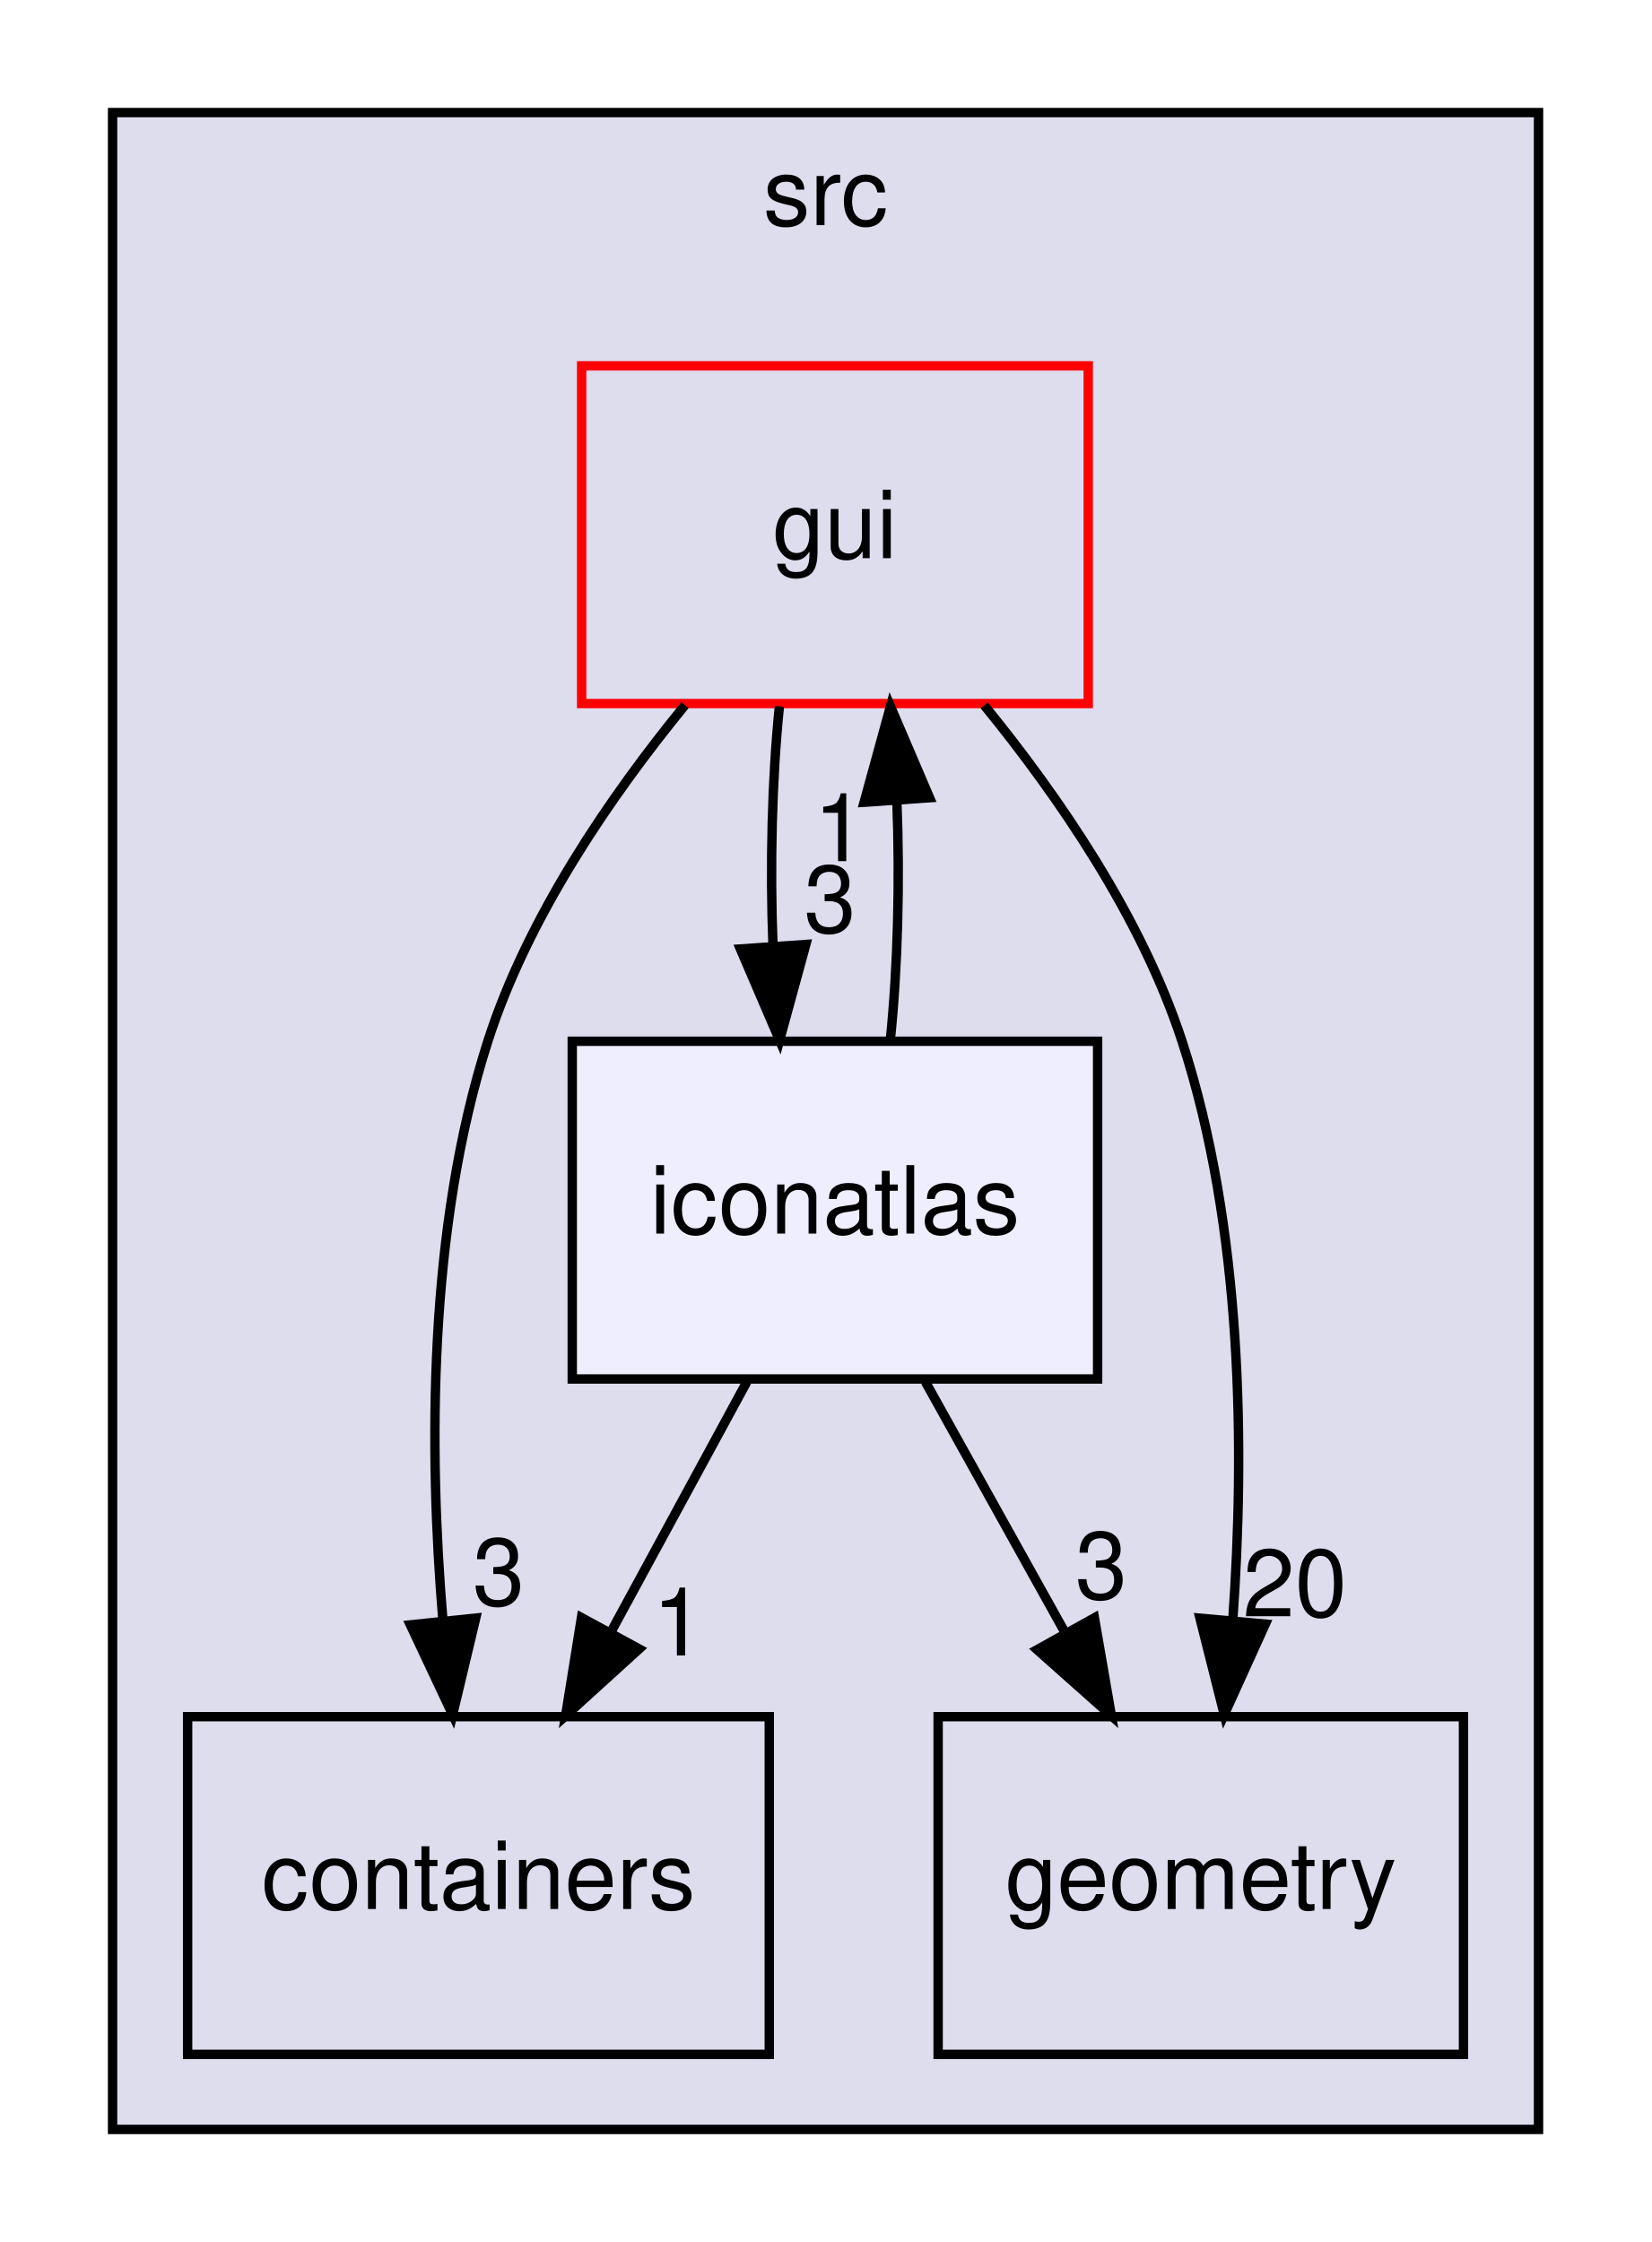
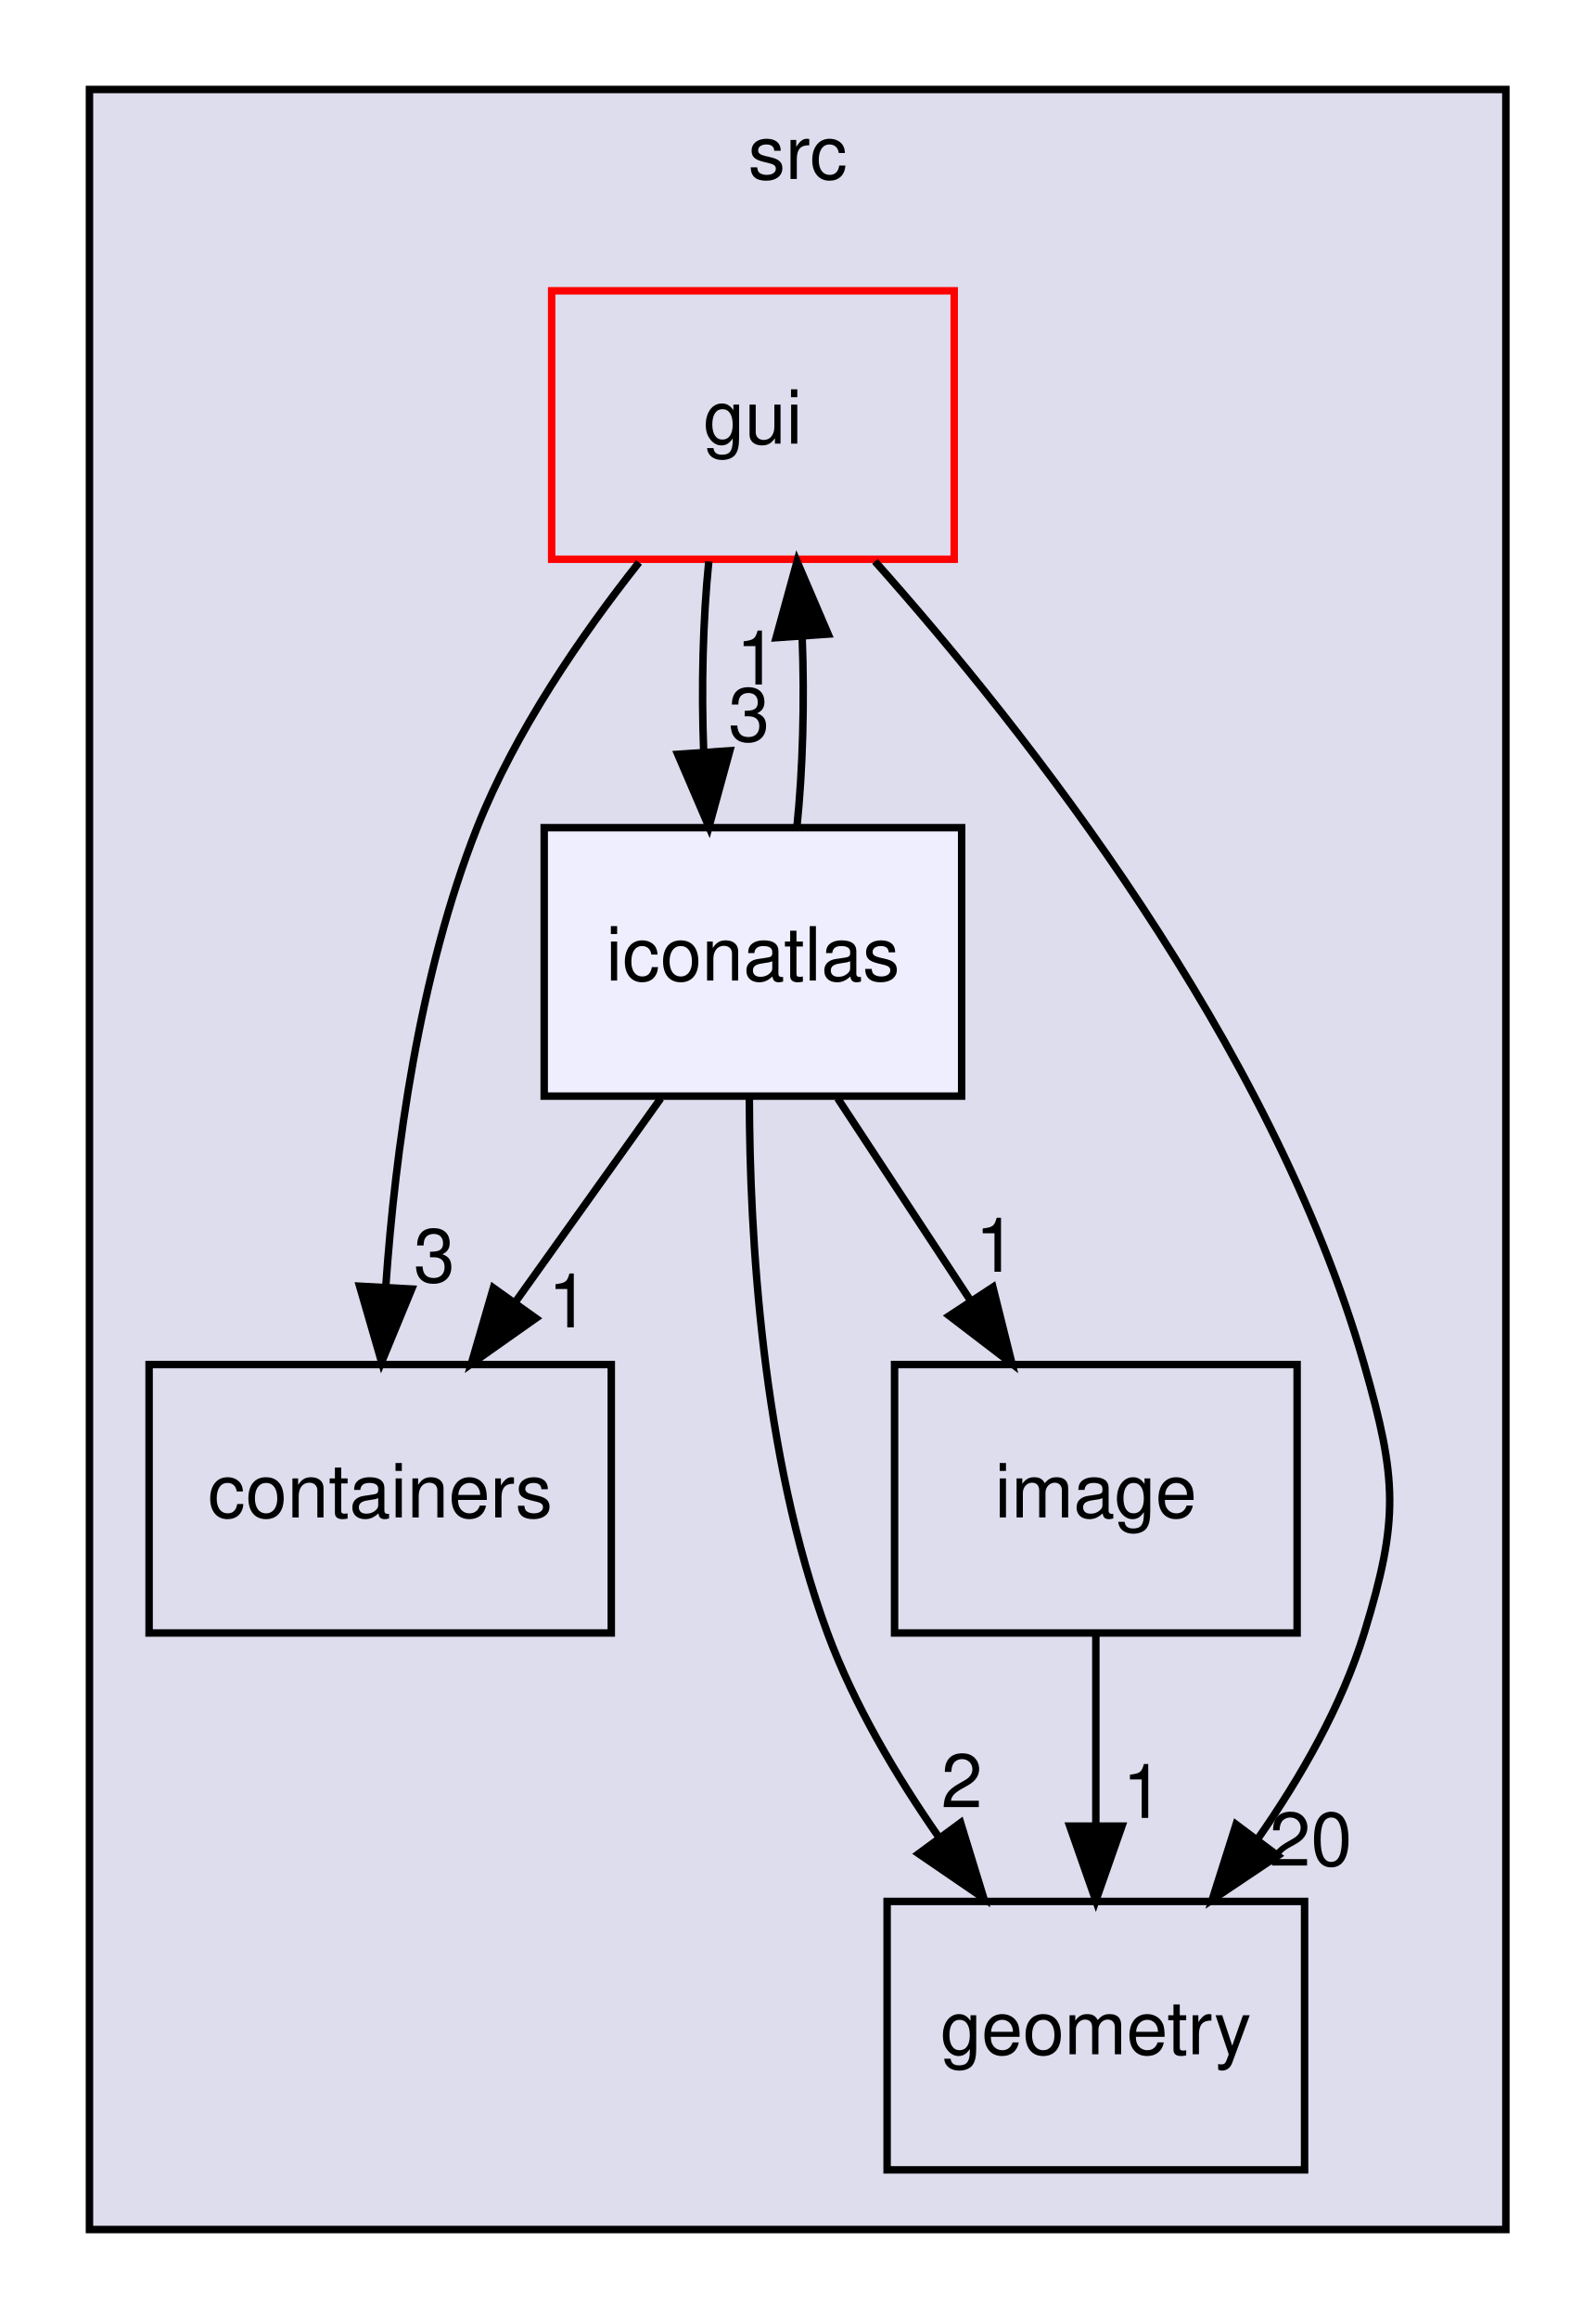
- <svg xmlns="http://www.w3.org/2000/svg" xmlns:xlink="http://www.w3.org/1999/xlink" width="176pt" height="239pt" viewBox="0.00 0.00 176.00 239.00">
-   <g id="graph0" class="graph" transform="scale(1 1) rotate(0) translate(4 235)">
+ <svg xmlns="http://www.w3.org/2000/svg" xmlns:xlink="http://www.w3.org/1999/xlink" width="214pt" height="311pt" viewBox="0.00 0.00 214.00 311.00">
+   <g id="graph0" class="graph" transform="scale(1 1) rotate(0) translate(4 307)">
    <g id="clust1" class="cluster">
      <g id="a_clust1">
        <a xlink:href="dir_68267d1309a1af8e8297ef4c3efbcdba.html" target="_top" xlink:title="src">
-           <polygon fill="#ddddee" stroke="black" points="8,-8 8,-223 160,-223 160,-8 8,-8" />
-           <text text-anchor="middle" x="84" y="-211" font-family="Helvetica,sans-Serif" font-size="10.00">src</text>
+           <polygon fill="#ddddee" stroke="black" points="8,-8 8,-295 198,-295 198,-8 8,-8" />
+           <text text-anchor="middle" x="103" y="-283" font-family="Helvetica,sans-Serif" font-size="10.00">src</text>
        </a>
      </g>
    </g>
    <g id="node1" class="node">
      <g id="a_node1">
        <a xlink:href="dir_0b61c55142250c0cc363383afd8075a4.html" target="_top" xlink:title="containers">
-           <polygon fill="none" stroke="black" points="78,-52 16,-52 16,-16 78,-16 78,-52" />
-           <text text-anchor="middle" x="47" y="-31.5" font-family="Helvetica,sans-Serif" font-size="10.00">containers</text>
+           <polygon fill="none" stroke="black" points="78,-124 16,-124 16,-88 78,-88 78,-124" />
+           <text text-anchor="middle" x="47" y="-103.5" font-family="Helvetica,sans-Serif" font-size="10.00">containers</text>
        </a>
      </g>
    </g>
    <g id="node2" class="node">
      <g id="a_node2">
        <a xlink:href="dir_405fd32de3649961a5f009c7a3fe84df.html" target="_top" xlink:title="geometry">
-           <polygon fill="none" stroke="black" points="152,-52 96,-52 96,-16 152,-16 152,-52" />
-           <text text-anchor="middle" x="124" y="-31.5" font-family="Helvetica,sans-Serif" font-size="10.00">geometry</text>
+           <polygon fill="none" stroke="black" points="171,-52 115,-52 115,-16 171,-16 171,-52" />
+           <text text-anchor="middle" x="143" y="-31.5" font-family="Helvetica,sans-Serif" font-size="10.00">geometry</text>
        </a>
      </g>
    </g>
    <g id="node3" class="node">
      <g id="a_node3">
        <a xlink:href="dir_99d0482cf009f9d97a0877749b817f19.html" target="_top" xlink:title="gui">
-           <polygon fill="none" stroke="red" points="112,-196 58,-196 58,-160 112,-160 112,-196" />
-           <text text-anchor="middle" x="85" y="-175.5" font-family="Helvetica,sans-Serif" font-size="10.00">gui</text>
+           <polygon fill="none" stroke="red" points="124,-268 70,-268 70,-232 124,-232 124,-268" />
+           <text text-anchor="middle" x="97" y="-247.5" font-family="Helvetica,sans-Serif" font-size="10.00">gui</text>
        </a>
      </g>
    </g>
    <g id="edge1" class="edge">
-       <path fill="none" stroke="black" d="M69.02,-159.83C61.06,-150.1 52.25,-137.25 48,-124 41.6,-104.04 41.7,-80.25 43.21,-62.29" />
-       <polygon fill="black" stroke="black" points="46.71,-62.51 44.25,-52.21 39.74,-61.79 46.71,-62.51" />
+       <path fill="none" stroke="black" d="M81.72,-231.58C73.97,-221.78 65.13,-208.94 60,-196 52.2,-176.31 49.01,-152.51 47.75,-134.47" />
+       <polygon fill="black" stroke="black" points="51.23,-134.13 47.19,-124.33 44.24,-134.51 51.23,-134.13" />
      <g id="a_edge1-headlabel">
        <a xlink:href="dir_000004_000001.html" target="_top" xlink:title="3">
-           <text text-anchor="middle" x="49.16" y="-63.88" font-family="Helvetica,sans-Serif" font-size="10.00">3</text>
+           <text text-anchor="middle" x="54.26" y="-135.06" font-family="Helvetica,sans-Serif" font-size="10.00">3</text>
        </a>
      </g>
    </g>
    <g id="edge2" class="edge">
-       <path fill="none" stroke="black" d="M100.92,-159.81C108.86,-150.07 117.68,-137.23 122,-124 128.51,-104.08 128.69,-80.28 127.41,-62.31" />
-       <polygon fill="black" stroke="black" points="130.88,-61.87 126.5,-52.22 123.91,-62.5 130.88,-61.87" />
+       <path fill="none" stroke="black" d="M113.37,-231.71C133.53,-209.07 166.62,-167.16 179,-124 183.41,-108.62 183.7,-103.29 179,-88 175.99,-78.22 170.49,-68.62 164.68,-60.33" />
+       <polygon fill="black" stroke="black" points="167.41,-58.13 158.61,-52.23 161.81,-62.33 167.41,-58.13" />
      <g id="a_edge2-headlabel">
        <a xlink:href="dir_000004_000003.html" target="_top" xlink:title="20">
-           <text text-anchor="middle" x="134.03" y="-62.69" font-family="Helvetica,sans-Serif" font-size="10.00">20</text>
+           <text text-anchor="middle" x="171.83" y="-56.8" font-family="Helvetica,sans-Serif" font-size="10.00">20</text>
+         </a>
+       </g>
+     </g>
+     <g id="node5" class="node">
+       <g id="a_node5">
+         <a xlink:href="dir_b47ddb3a0b86b791c0dd2682d4ed1094.html" target="_top" xlink:title="iconatlas">
+           <polygon fill="#eeeeff" stroke="black" points="125,-196 69,-196 69,-160 125,-160 125,-196" />
+           <text text-anchor="middle" x="97" y="-175.5" font-family="Helvetica,sans-Serif" font-size="10.00">iconatlas</text>
+         </a>
+       </g>
+     </g>
+     <g id="edge3" class="edge">
+       <path fill="none" stroke="black" d="M91.08,-231.7C90.29,-223.98 90.06,-214.71 90.4,-206.11" />
+       <polygon fill="black" stroke="black" points="93.9,-206.32 91.1,-196.1 86.92,-205.84 93.9,-206.32" />
+       <g id="a_edge3-headlabel">
+         <a xlink:href="dir_000004_000011.html" target="_top" xlink:title="3">
+           <text text-anchor="middle" x="96.48" y="-207.61" font-family="Helvetica,sans-Serif" font-size="10.00">3</text>
        </a>
      </g>
    </g>
    <g id="node4" class="node">
      <g id="a_node4">
-         <a xlink:href="dir_b47ddb3a0b86b791c0dd2682d4ed1094.html" target="_top" xlink:title="iconatlas">
-           <polygon fill="#eeeeff" stroke="black" points="113,-124 57,-124 57,-88 113,-88 113,-124" />
-           <text text-anchor="middle" x="85" y="-103.5" font-family="Helvetica,sans-Serif" font-size="10.00">iconatlas</text>
+         <a xlink:href="dir_a6a17ec937b4e07383dde71de6c9d000.html" target="_top" xlink:title="image">
+           <polygon fill="none" stroke="black" points="170,-124 116,-124 116,-88 170,-88 170,-124" />
+           <text text-anchor="middle" x="143" y="-103.5" font-family="Helvetica,sans-Serif" font-size="10.00">image</text>
        </a>
      </g>
    </g>
-     <g id="edge3" class="edge">
-       <path fill="none" stroke="black" d="M79.08,-159.7C78.29,-151.98 78.06,-142.71 78.4,-134.11" />
-       <polygon fill="black" stroke="black" points="81.9,-134.32 79.1,-124.1 74.92,-133.84 81.9,-134.32" />
-       <g id="a_edge3-headlabel">
-         <a xlink:href="dir_000004_000011.html" target="_top" xlink:title="3">
-           <text text-anchor="middle" x="84.48" y="-135.61" font-family="Helvetica,sans-Serif" font-size="10.00">3</text>
+     <g id="edge8" class="edge">
+       <path fill="none" stroke="black" d="M143,-87.7C143,-79.98 143,-70.71 143,-62.11" />
+       <polygon fill="black" stroke="black" points="146.5,-62.1 143,-52.1 139.5,-62.1 146.5,-62.1" />
+       <g id="a_edge8-headlabel">
+         <a xlink:href="dir_000012_000003.html" target="_top" xlink:title="1">
+           <text text-anchor="middle" x="149.34" y="-63.2" font-family="Helvetica,sans-Serif" font-size="10.00">1</text>
        </a>
      </g>
    </g>
    <g id="edge4" class="edge">
-       <path fill="none" stroke="black" d="M75.61,-87.7C71.24,-79.64 65.94,-69.89 61.1,-60.98" />
-       <polygon fill="black" stroke="black" points="64.13,-59.22 56.29,-52.1 57.98,-62.56 64.13,-59.22" />
+       <path fill="none" stroke="black" d="M84.64,-159.7C78.77,-151.47 71.63,-141.48 65.16,-132.42" />
+       <polygon fill="black" stroke="black" points="67.88,-130.21 59.22,-124.1 62.18,-134.28 67.88,-130.21" />
      <g id="a_edge4-headlabel">
        <a xlink:href="dir_000011_000001.html" target="_top" xlink:title="1">
-           <text text-anchor="middle" x="68.34" y="-58.53" font-family="Helvetica,sans-Serif" font-size="10.00">1</text>
+           <text text-anchor="middle" x="72.28" y="-128.98" font-family="Helvetica,sans-Serif" font-size="10.00">1</text>
        </a>
      </g>
    </g>
    <g id="edge5" class="edge">
-       <path fill="none" stroke="black" d="M94.64,-87.7C99.13,-79.64 104.56,-69.89 109.52,-60.98" />
-       <polygon fill="black" stroke="black" points="112.66,-62.54 114.47,-52.1 106.55,-59.14 112.66,-62.54" />
+       <path fill="none" stroke="black" d="M96.52,-159.71C96.56,-141.35 98.21,-111.77 107,-88 110.55,-78.4 116.2,-68.85 121.98,-60.56" />
+       <polygon fill="black" stroke="black" points="124.86,-62.55 127.97,-52.42 119.23,-58.4 124.86,-62.55" />
      <g id="a_edge5-headlabel">
-         <a xlink:href="dir_000011_000003.html" target="_top" xlink:title="3">
-           <text text-anchor="middle" x="113.39" y="-64.57" font-family="Helvetica,sans-Serif" font-size="10.00">3</text>
+         <a xlink:href="dir_000011_000003.html" target="_top" xlink:title="2">
+           <text text-anchor="middle" x="125.02" y="-64.63" font-family="Helvetica,sans-Serif" font-size="10.00">2</text>
        </a>
      </g>
    </g>
    <g id="edge6" class="edge">
-       <path fill="none" stroke="black" d="M90.9,-124.1C91.7,-131.79 91.94,-141.05 91.6,-149.67" />
-       <polygon fill="black" stroke="black" points="88.11,-149.48 90.92,-159.7 95.09,-149.96 88.11,-149.48" />
+       <path fill="none" stroke="black" d="M102.9,-196.1C103.7,-203.79 103.94,-213.05 103.6,-221.67" />
+       <polygon fill="black" stroke="black" points="100.11,-221.48 102.92,-231.7 107.09,-221.96 100.11,-221.48" />
      <g id="a_edge6-headlabel">
        <a xlink:href="dir_000011_000004.html" target="_top" xlink:title="1">
-           <text text-anchor="middle" x="85.52" y="-143.2" font-family="Helvetica,sans-Serif" font-size="10.00">1</text>
+           <text text-anchor="middle" x="97.52" y="-215.2" font-family="Helvetica,sans-Serif" font-size="10.00">1</text>
+         </a>
+       </g>
+     </g>
+     <g id="edge7" class="edge">
+       <path fill="none" stroke="black" d="M108.37,-159.7C113.72,-151.56 120.2,-141.69 126.11,-132.7" />
+       <polygon fill="black" stroke="black" points="129.19,-134.38 131.76,-124.1 123.34,-130.54 129.19,-134.38" />
+       <g id="a_edge7-headlabel">
+         <a xlink:href="dir_000011_000012.html" target="_top" xlink:title="1">
+           <text text-anchor="middle" x="129.59" y="-136.45" font-family="Helvetica,sans-Serif" font-size="10.00">1</text>
        </a>
      </g>
    </g>
  </g>
</svg>
